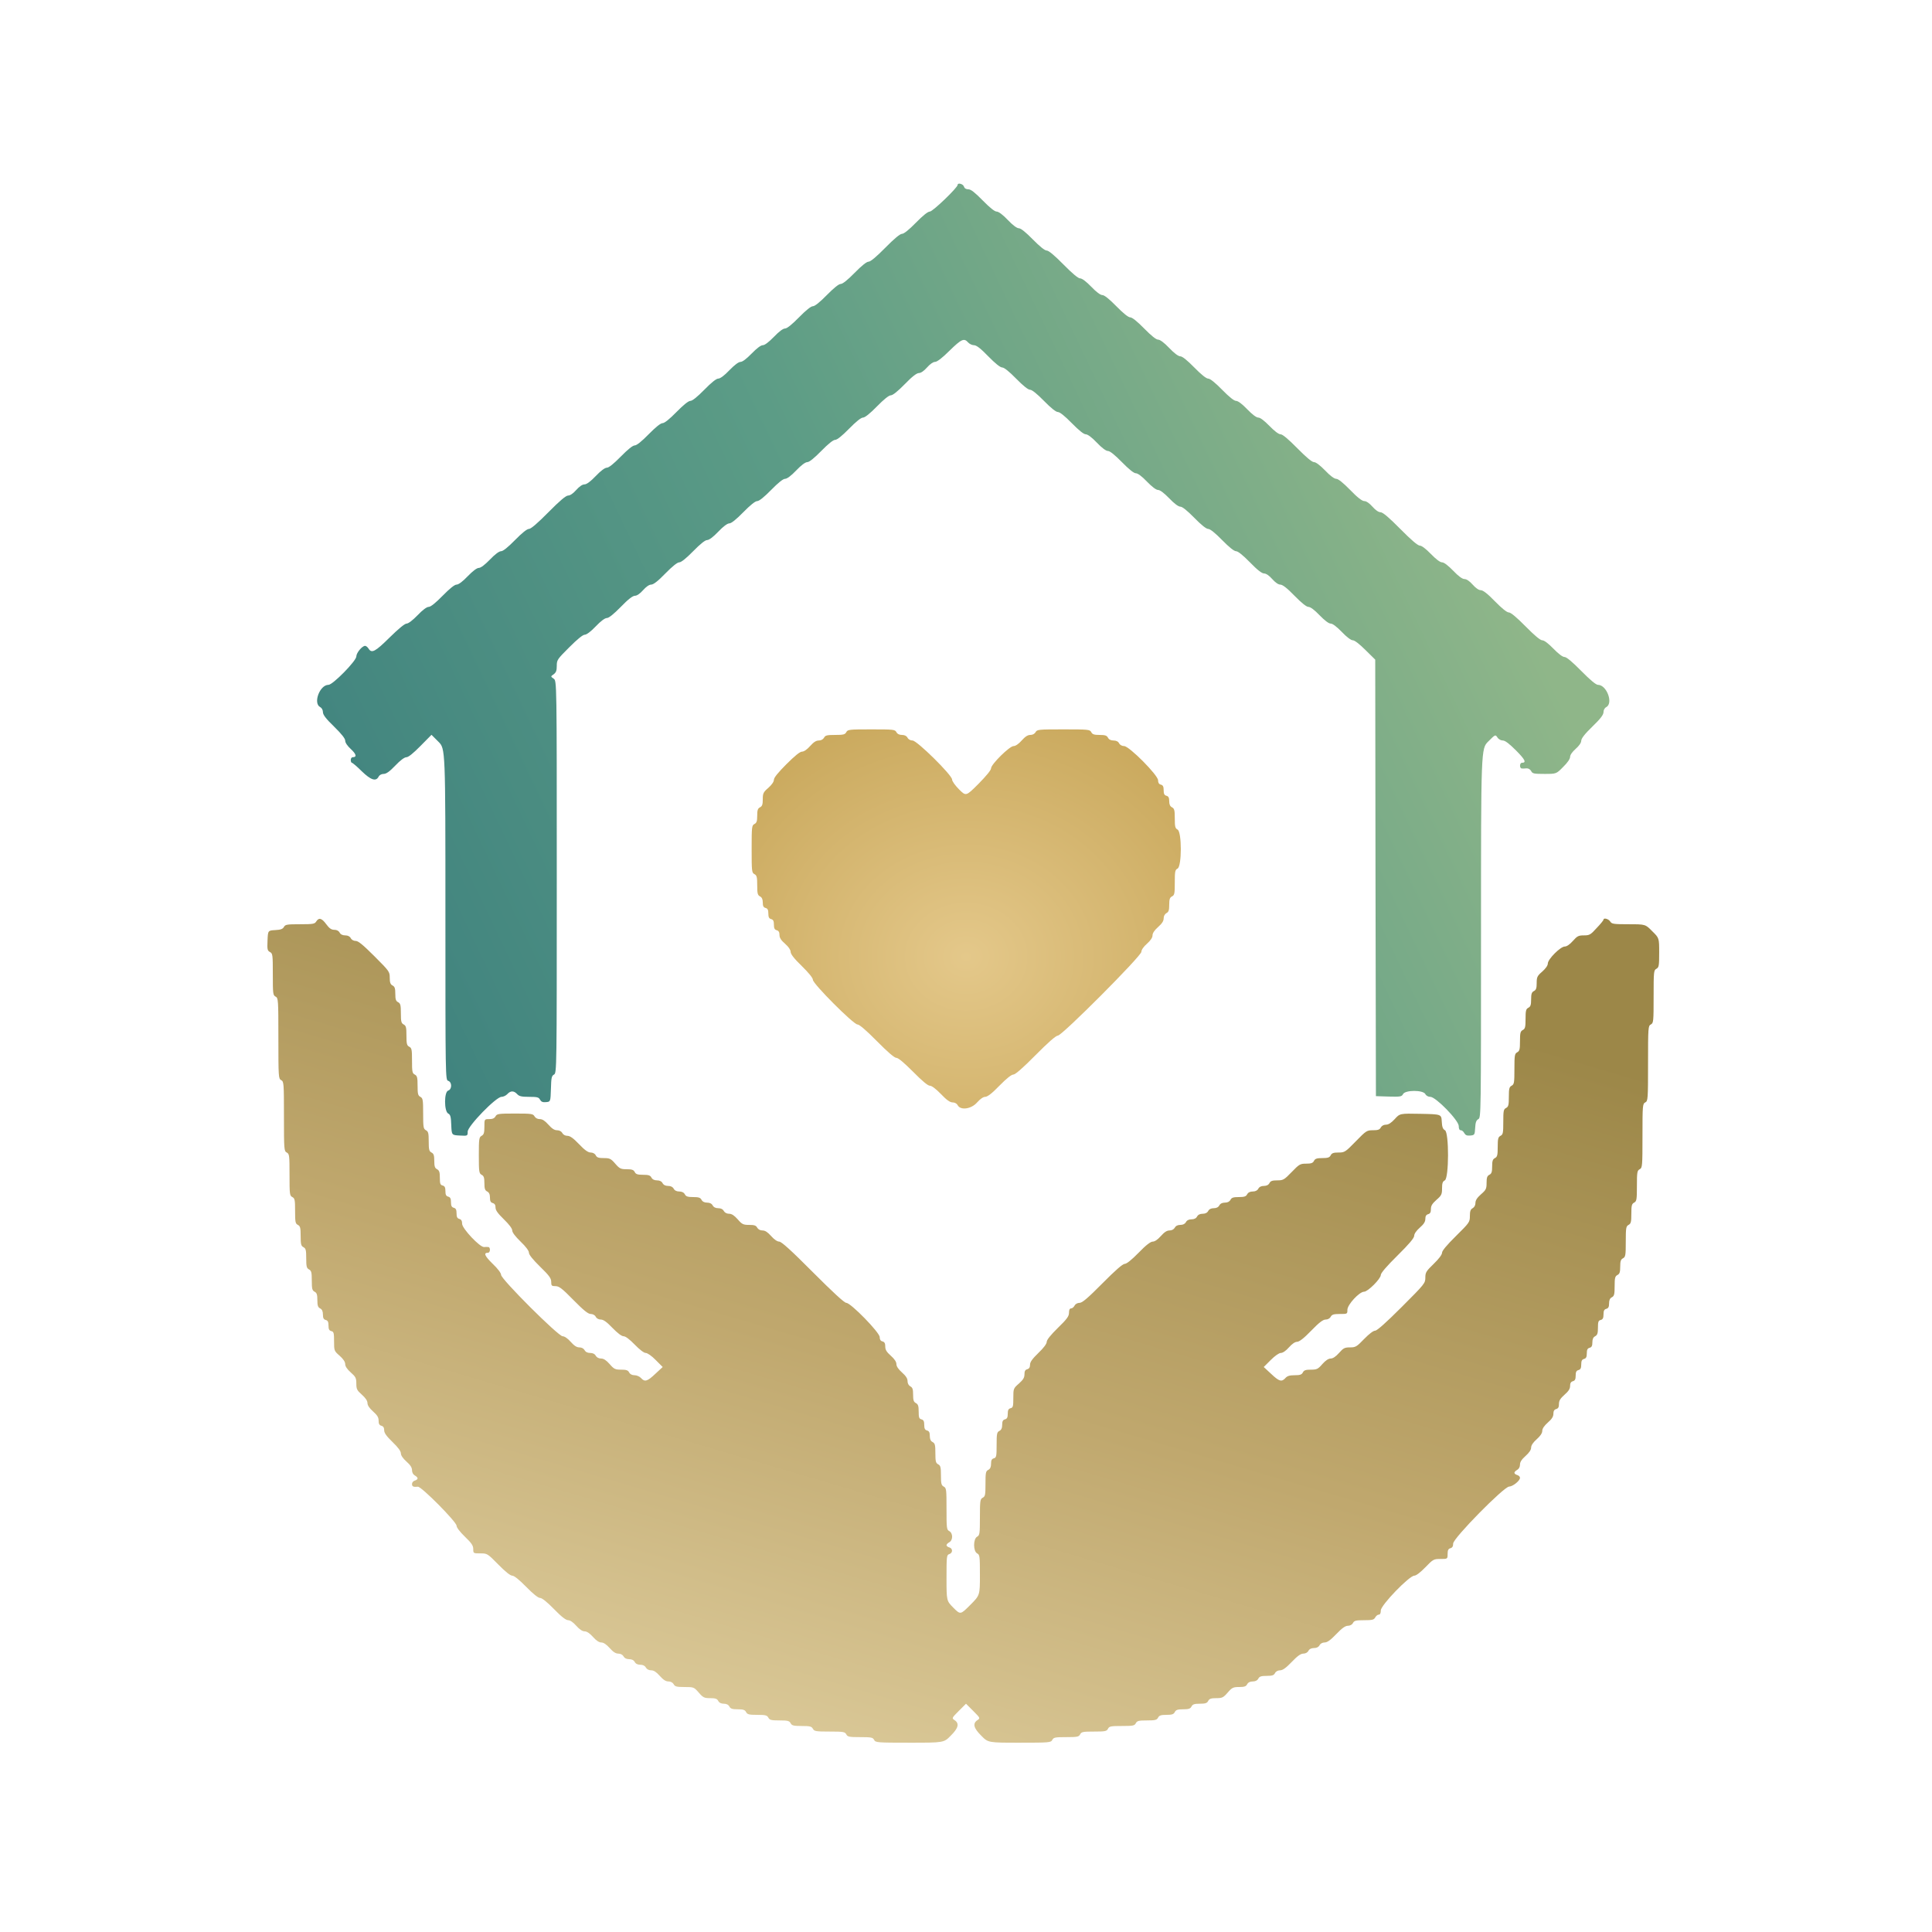
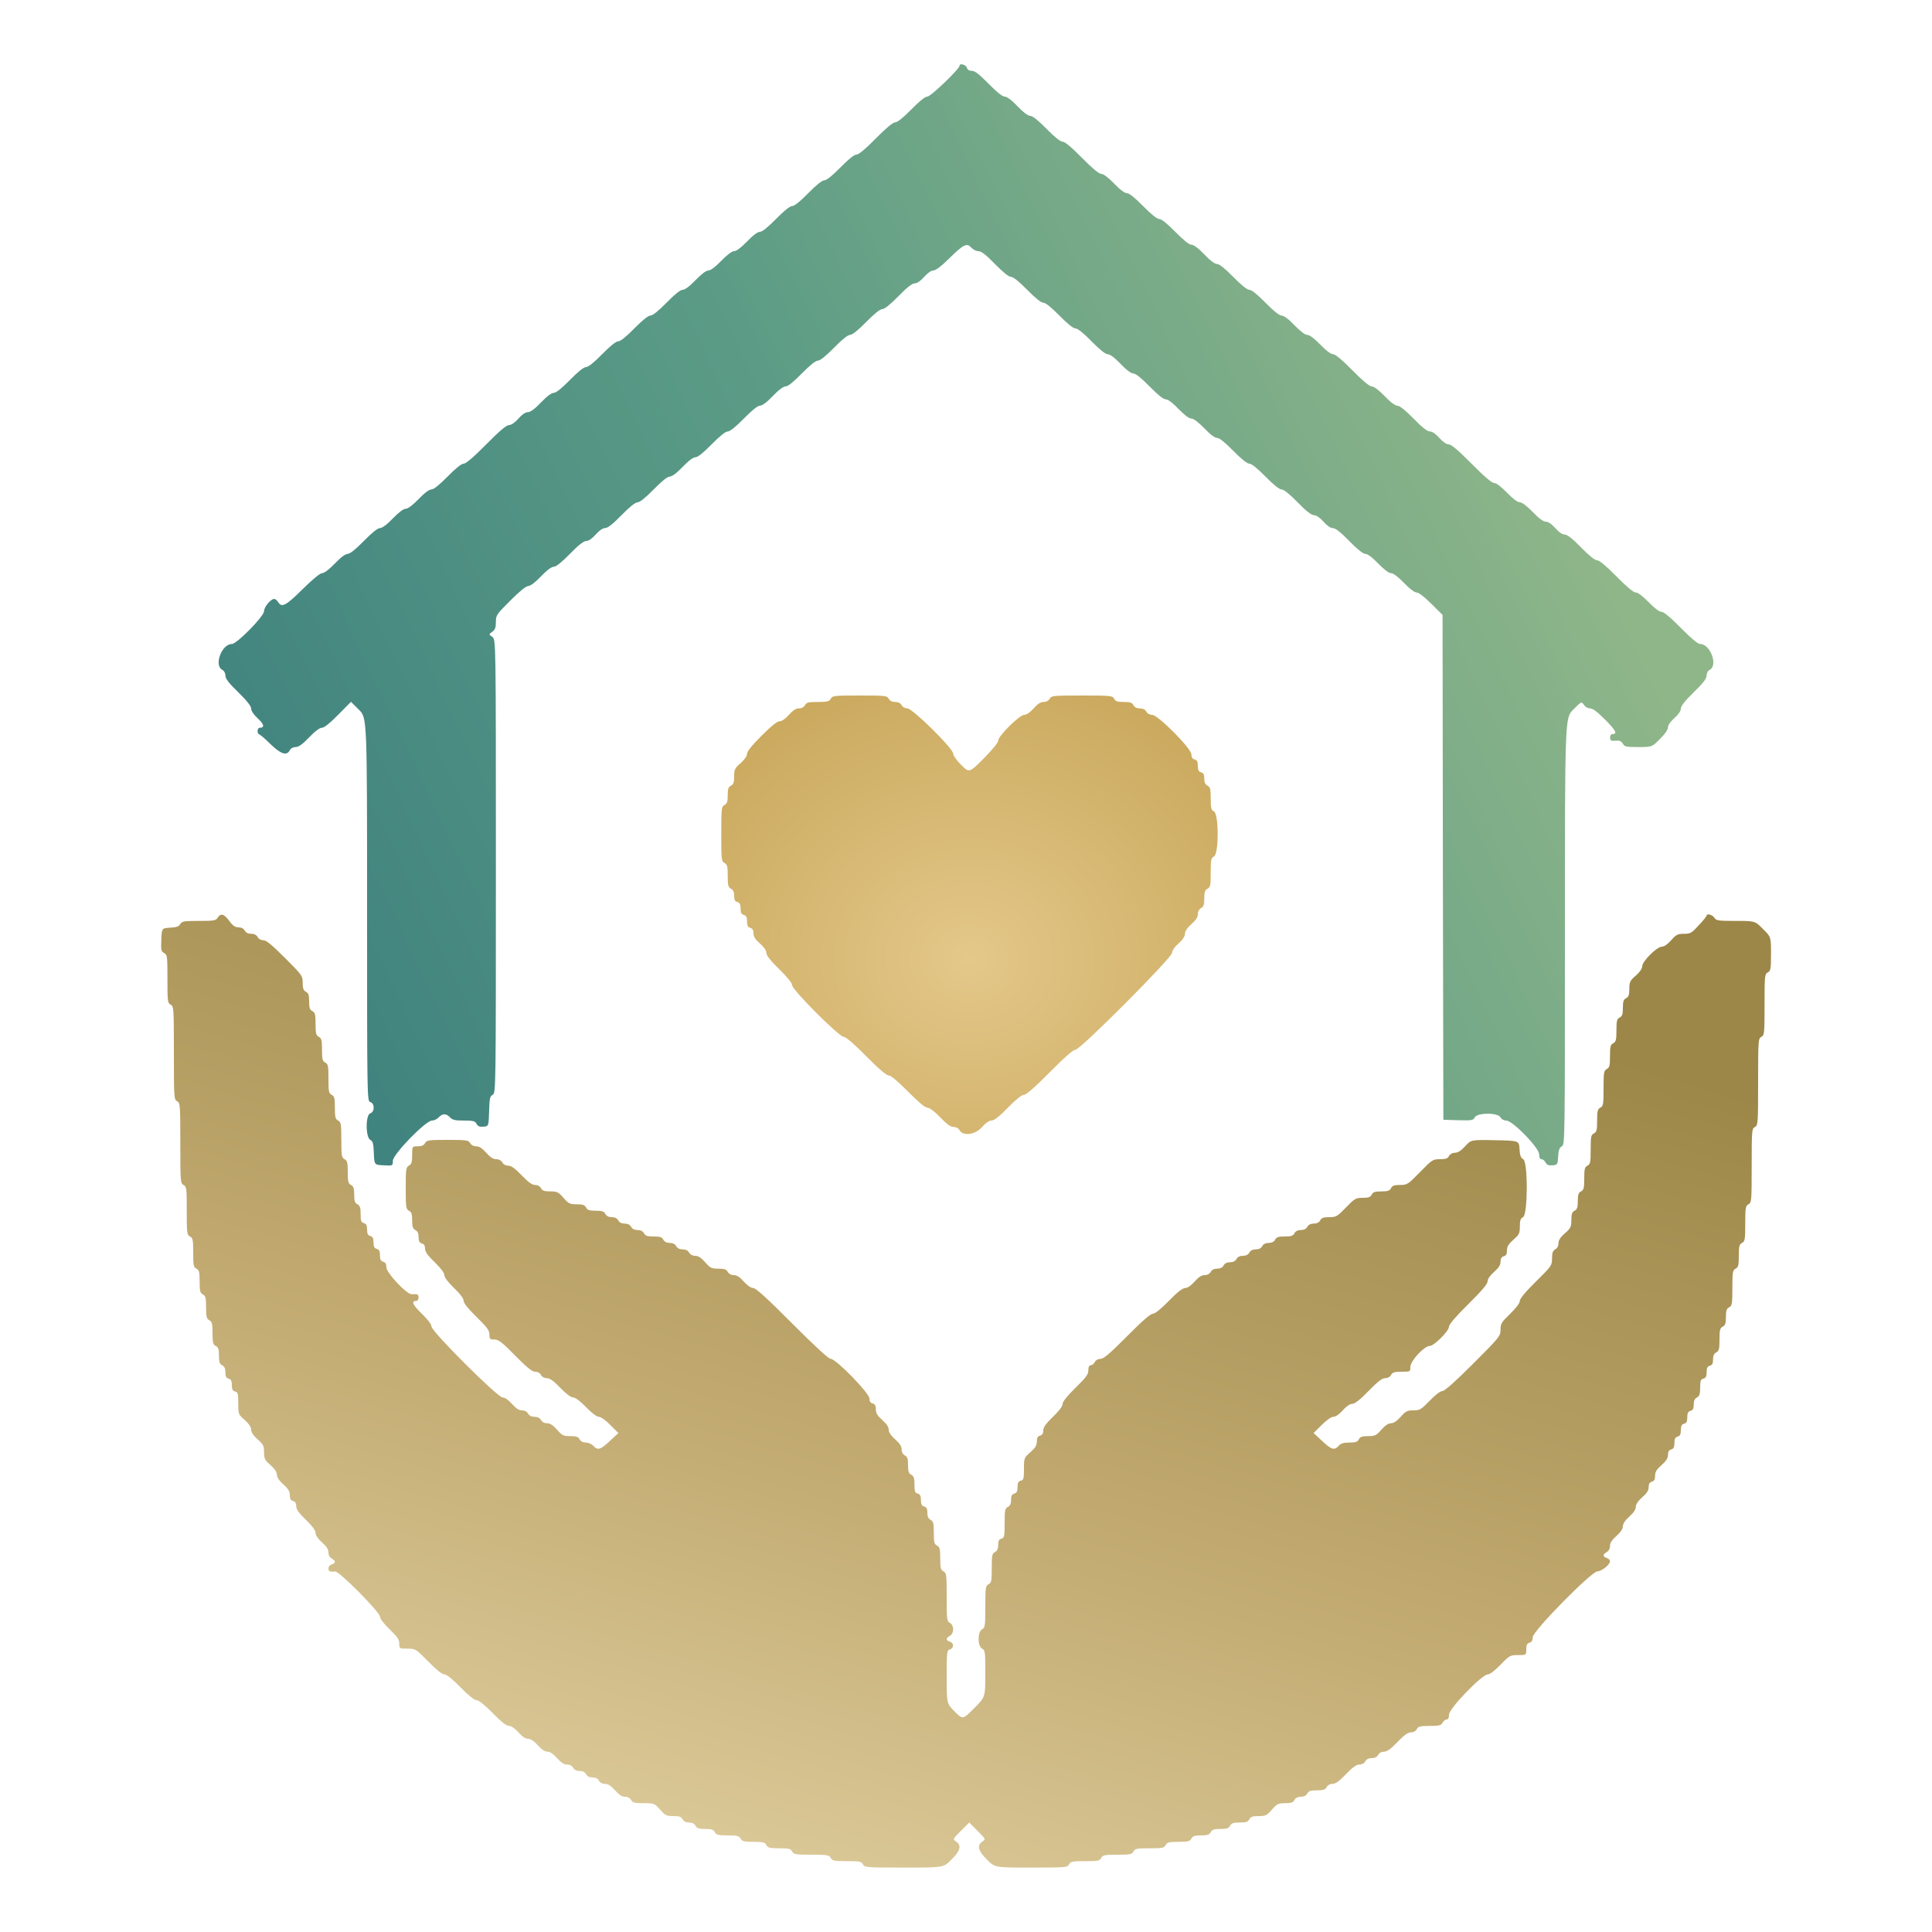
- <svg xmlns="http://www.w3.org/2000/svg" width="347" height="347" viewBox="0 0 1388 1388" preserveAspectRatio="xMidYMid meet">
+ <svg xmlns="http://www.w3.org/2000/svg" width="347" height="347" viewBox="92 92 1200 1200" preserveAspectRatio="xMidYMid meet">
  <defs>
    <linearGradient id="houseGrad" x1="0" y1="0" x2="1" y2="0.35">
      <stop offset="0" stop-color="#3A7E7D" />
      <stop offset="0.55" stop-color="#5C9C86" />
      <stop offset="1" stop-color="#8FB689" />
    </linearGradient>
    <linearGradient id="handGrad" x1="0.1" y1="0" x2="0.6" y2="1">
      <stop offset="0" stop-color="#E2D2A4" />
      <stop offset="0.5" stop-color="#C0A86E" />
      <stop offset="1" stop-color="#9C8748" />
    </linearGradient>
    <radialGradient id="heartGrad" cx="0.5" cy="0.4" r="0.7">
      <stop offset="0" stop-color="#E4C88A" />
      <stop offset="1" stop-color="#C9A85C" />
    </radialGradient>
  </defs>
  <g transform="translate(0,1388) scale(0.1,-0.1)" fill-rule="evenodd">
    <path d="M6880 12552 c0 -20 -179 -192 -200 -192 -14 0 -49 -28 -100 -80 -50 -51 -86 -80 -100 -80 -14 0 -56 -35 -120 -100 -64 -65 -106 -100 -120 -100 -14 0 -50 -29 -100 -80 -50 -51 -86 -80 -100 -80 -14 0 -50 -29 -100 -80 -50 -51 -86 -80 -100 -80 -14 0 -50 -29 -100 -80 -51 -52 -86 -80 -100 -80 -14 0 -44 -22 -80 -60 -37 -38 -66 -60 -80 -60 -14 0 -43 -22 -80 -60 -37 -38 -66 -60 -80 -60 -14 0 -43 -22 -80 -60 -36 -38 -66 -60 -80 -60 -14 0 -49 -28 -100 -80 -50 -51 -86 -80 -100 -80 -14 0 -50 -29 -100 -80 -50 -51 -86 -80 -100 -80 -14 0 -50 -29 -100 -80 -50 -51 -86 -80 -100 -80 -14 0 -50 -29 -100 -80 -51 -52 -86 -80 -100 -80 -14 0 -44 -22 -80 -60 -38 -40 -66 -60 -81 -60 -15 0 -37 -15 -59 -40 -22 -25 -44 -40 -58 -40 -16 0 -59 -36 -142 -120 -78 -79 -126 -120 -140 -120 -14 0 -50 -29 -100 -80 -51 -52 -86 -80 -100 -80 -14 0 -44 -22 -80 -60 -37 -38 -66 -60 -80 -60 -14 0 -43 -22 -80 -60 -36 -38 -66 -60 -80 -60 -14 0 -49 -28 -100 -80 -51 -52 -86 -80 -100 -80 -14 0 -44 -22 -80 -60 -35 -36 -66 -60 -79 -60 -13 0 -58 -37 -122 -100 -103 -102 -129 -116 -151 -80 -7 11 -18 20 -25 20 -21 0 -63 -50 -63 -76 0 -32 -169 -204 -200 -204 -63 0 -112 -132 -60 -160 12 -6 20 -21 20 -36 0 -19 21 -47 80 -104 54 -53 80 -86 80 -101 0 -15 16 -38 41 -61 39 -36 44 -58 13 -58 -8 0 -14 -9 -14 -20 0 -11 4 -20 8 -20 5 0 37 -27 70 -60 67 -65 103 -76 122 -40 6 12 21 20 36 20 19 0 43 17 84 60 36 38 66 60 80 60 14 0 49 28 101 81 l79 80 50 -50 c50 -50 50 -50 50 -1240 0 -1181 0 -1190 20 -1196 28 -9 28 -61 0 -70 -30 -9 -30 -149 0 -165 16 -8 20 -23 22 -83 3 -72 3 -72 61 -75 57 -3 57 -3 57 28 0 40 204 250 243 250 13 0 32 9 42 20 23 25 47 25 70 0 15 -16 31 -20 86 -20 59 0 70 -3 79 -21 9 -15 19 -19 43 -17 32 3 32 3 35 95 2 80 5 94 22 103 20 11 20 30 20 1419 0 1409 0 1409 -22 1425 -23 16 -23 16 0 32 17 13 22 26 22 60 0 43 4 48 90 134 57 57 97 90 111 90 13 0 44 23 79 60 36 38 66 60 80 60 14 0 49 28 100 80 53 55 86 80 102 80 14 0 36 15 58 40 22 25 44 40 58 40 16 0 49 25 102 80 50 51 86 80 100 80 14 0 50 29 100 80 51 52 86 80 100 80 14 0 44 22 80 60 36 38 66 60 80 60 14 0 49 28 100 80 50 51 86 80 100 80 14 0 50 29 100 80 51 52 86 80 100 80 14 0 44 22 80 60 36 38 66 60 80 60 14 0 49 28 100 80 50 51 86 80 100 80 14 0 50 29 100 80 50 51 86 80 100 80 14 0 50 29 100 80 50 51 86 80 100 80 14 0 50 29 100 80 53 55 86 80 102 80 14 0 36 15 58 40 21 24 44 40 57 40 15 0 52 28 104 80 86 84 105 93 134 60 10 -11 29 -20 42 -20 18 0 48 -23 103 -80 50 -51 86 -80 100 -80 14 0 50 -29 100 -80 50 -51 86 -80 100 -80 14 0 50 -29 100 -80 50 -51 86 -80 100 -80 14 0 50 -29 100 -80 51 -52 86 -80 100 -80 14 0 44 -22 80 -60 36 -38 66 -60 80 -60 14 0 49 -28 100 -80 51 -52 86 -80 100 -80 14 0 44 -22 80 -60 37 -38 66 -60 80 -60 14 0 43 -22 80 -60 36 -38 66 -60 80 -60 14 0 49 -28 100 -80 50 -51 86 -80 100 -80 14 0 50 -29 100 -80 50 -51 86 -80 100 -80 14 0 50 -29 100 -80 53 -55 86 -80 102 -80 14 0 36 -15 58 -40 22 -25 44 -40 58 -40 16 0 49 -25 102 -80 51 -52 86 -80 100 -80 14 0 44 -22 80 -60 37 -38 66 -60 80 -60 14 0 43 -22 80 -60 35 -37 66 -60 79 -60 13 0 48 -27 91 -70 l70 -69 2 -1568 3 -1568 92 -3 c84 -2 93 -1 103 18 16 30 144 30 160 0 6 -12 21 -20 36 -20 39 0 204 -169 204 -210 0 -20 5 -30 15 -30 8 0 19 -9 25 -21 9 -15 19 -19 43 -17 31 3 32 5 35 55 2 40 8 55 23 63 19 11 19 33 19 1336 0 1325 0 1325 52 1377 51 51 51 51 66 29 8 -13 25 -22 39 -22 16 0 45 -22 94 -71 66 -66 77 -89 43 -89 -17 0 -19 -40 -1 -41 6 -1 22 0 34 1 13 1 26 -7 33 -19 9 -19 20 -21 96 -21 85 0 85 0 134 50 31 30 50 58 50 72 0 14 15 36 40 58 25 22 40 44 40 58 0 16 25 49 80 102 59 57 80 85 80 104 0 15 8 30 20 36 52 28 3 160 -60 160 -14 0 -56 35 -120 100 -65 66 -106 100 -120 100 -14 0 -44 23 -80 60 -36 37 -66 60 -80 60 -14 0 -55 34 -120 100 -64 65 -106 100 -120 100 -14 0 -50 29 -100 80 -53 55 -86 80 -102 80 -14 0 -36 15 -58 40 -22 25 -44 40 -59 40 -15 0 -43 20 -81 60 -37 38 -66 60 -80 60 -14 0 -43 22 -80 60 -36 37 -66 60 -79 60 -15 0 -62 40 -141 120 -83 84 -126 120 -142 120 -14 0 -36 15 -58 40 -22 25 -44 40 -58 40 -16 0 -49 25 -102 80 -51 52 -86 80 -100 80 -14 0 -44 22 -80 60 -36 37 -66 60 -80 60 -14 0 -55 34 -120 100 -65 66 -106 100 -120 100 -14 0 -44 23 -80 60 -37 38 -66 60 -80 60 -14 0 -43 22 -80 60 -36 38 -66 60 -80 60 -14 0 -49 28 -100 80 -50 51 -86 80 -100 80 -14 0 -50 29 -100 80 -51 52 -86 80 -100 80 -14 0 -44 22 -80 60 -36 38 -66 60 -80 60 -14 0 -49 28 -100 80 -50 51 -86 80 -100 80 -14 0 -50 29 -100 80 -51 52 -86 80 -100 80 -14 0 -44 22 -80 60 -36 37 -66 60 -80 60 -14 0 -55 34 -120 100 -64 65 -106 100 -120 100 -14 0 -50 29 -100 80 -51 52 -86 80 -100 80 -14 0 -44 22 -80 60 -36 38 -66 60 -80 60 -14 0 -49 28 -100 80 -57 58 -85 80 -103 80 -17 0 -28 7 -32 20 -6 19 -45 29 -45 12z" fill="url(#houseGrad)" />
  </g>
  <g transform="translate(0,1388) scale(0.1,-0.1)" fill-rule="evenodd">
    <path d="M2272 7260 c-11 -18 -23 -20 -117 -20 -93 0 -105 -2 -115 -19 -8 -15 -23 -21 -63 -23 -52 -3 -52 -3 -55 -75 -3 -64 -1 -73 18 -83 19 -10 20 -20 20 -160 0 -139 1 -150 20 -160 19 -10 20 -21 20 -300 0 -279 1 -290 20 -300 19 -10 20 -21 20 -260 0 -239 1 -250 20 -260 19 -10 20 -21 20 -160 0 -139 1 -150 20 -160 18 -9 20 -21 20 -100 0 -79 2 -91 20 -100 17 -9 20 -21 20 -80 0 -59 3 -71 20 -80 17 -9 20 -21 20 -80 0 -59 3 -71 20 -80 17 -9 20 -21 20 -80 0 -59 3 -71 20 -80 16 -8 20 -21 20 -60 0 -39 4 -52 20 -60 14 -7 20 -21 20 -44 0 -25 5 -35 20 -39 15 -4 20 -14 20 -40 0 -26 5 -36 20 -40 18 -4 20 -14 20 -74 0 -67 1 -69 40 -103 26 -23 40 -44 40 -60 0 -16 14 -37 40 -60 35 -31 40 -40 40 -80 0 -40 5 -49 40 -80 26 -23 40 -44 40 -60 0 -16 14 -37 40 -60 30 -27 40 -42 40 -66 0 -23 5 -33 20 -37 14 -4 20 -14 20 -32 0 -20 16 -42 60 -85 40 -38 60 -66 60 -81 0 -15 15 -37 40 -59 28 -25 40 -43 40 -62 0 -17 8 -31 20 -38 11 -6 20 -15 20 -21 0 -6 -9 -13 -20 -16 -11 -3 -20 -14 -20 -24 0 -19 9 -23 42 -20 25 3 278 -253 278 -280 0 -13 24 -44 60 -79 48 -46 60 -64 60 -89 0 -31 1 -31 51 -31 50 0 51 -1 129 -80 50 -51 86 -80 100 -80 14 0 50 -29 100 -80 50 -51 86 -80 100 -80 14 0 50 -29 100 -80 53 -55 86 -80 102 -80 14 0 36 -15 58 -40 23 -26 44 -40 60 -40 16 0 37 -14 60 -40 23 -26 44 -40 60 -40 16 0 37 -14 60 -40 25 -28 43 -40 62 -40 17 0 31 -8 38 -20 7 -13 21 -20 40 -20 19 0 33 -7 40 -20 7 -13 21 -20 40 -20 19 0 33 -7 40 -20 7 -12 21 -20 38 -20 19 0 37 -12 62 -40 25 -28 43 -40 62 -40 17 0 31 -8 38 -20 9 -17 21 -20 78 -20 66 0 68 -1 102 -40 31 -36 40 -40 82 -40 37 0 50 -4 58 -20 7 -13 21 -20 40 -20 19 0 33 -7 40 -20 8 -16 21 -20 60 -20 39 0 52 -4 60 -20 9 -17 21 -20 80 -20 59 0 71 -3 80 -20 9 -17 21 -20 80 -20 59 0 71 -3 80 -20 9 -17 21 -20 80 -20 59 0 71 -3 80 -20 10 -18 21 -20 120 -20 99 0 110 -2 120 -20 9 -18 21 -20 100 -20 79 0 91 -2 100 -20 10 -19 21 -20 256 -20 245 0 245 0 294 50 55 54 64 88 28 112 -21 14 -21 15 30 66 l52 52 52 -52 c51 -51 51 -52 30 -66 -36 -24 -27 -58 28 -112 49 -50 49 -50 274 -50 215 0 226 1 236 20 9 18 21 20 100 20 79 0 91 2 100 20 9 18 21 20 100 20 79 0 91 2 100 20 9 18 21 20 100 20 79 0 91 2 100 20 9 17 21 20 80 20 59 0 71 3 80 20 8 16 21 20 60 20 39 0 52 4 60 20 8 16 21 20 60 20 39 0 52 4 60 20 8 16 21 20 60 20 39 0 52 4 60 20 8 16 21 20 58 20 42 0 51 4 82 40 31 36 40 40 82 40 37 0 50 4 58 20 7 13 21 20 40 20 19 0 33 7 40 20 8 16 21 20 60 20 39 0 52 4 60 20 6 12 21 20 36 20 19 0 43 17 84 60 41 43 65 60 84 60 15 0 30 8 36 20 7 13 21 20 40 20 19 0 33 7 40 20 6 12 21 20 36 20 19 0 43 17 84 60 41 43 65 60 84 60 15 0 30 8 36 20 9 17 21 20 80 20 59 0 71 3 80 20 6 11 17 20 25 20 10 0 15 10 15 30 0 38 205 250 241 250 13 0 44 24 79 60 56 58 60 60 109 60 51 0 51 0 51 36 0 27 5 37 20 41 14 4 20 14 20 34 0 38 365 409 402 409 27 1 78 42 78 63 0 8 -9 17 -20 20 -11 3 -20 10 -20 16 0 6 9 15 20 21 12 7 20 21 20 38 0 19 12 37 40 62 26 23 40 44 40 60 0 16 14 37 40 60 26 23 40 44 40 60 0 16 14 37 40 60 29 25 40 43 40 63 0 20 6 30 20 34 15 4 20 14 20 37 0 24 10 39 40 66 29 25 40 43 40 63 0 20 6 30 20 34 15 4 20 14 20 40 0 26 5 36 20 40 15 4 20 14 20 40 0 26 5 36 20 40 15 4 20 14 20 40 0 26 5 36 20 40 15 4 20 14 20 39 0 23 6 37 20 44 16 9 20 21 20 61 0 42 3 52 20 56 15 4 20 14 20 40 0 26 5 36 20 40 15 4 20 14 20 39 0 23 6 37 20 44 17 9 20 21 20 80 0 59 3 71 20 80 16 8 20 21 20 60 0 39 4 52 20 60 18 10 20 21 20 120 0 99 2 110 20 120 17 9 20 21 20 80 0 59 3 71 20 80 18 10 20 21 20 120 0 99 2 110 20 120 19 10 20 21 20 240 0 219 1 230 20 240 19 10 20 21 20 280 0 259 1 270 20 280 19 10 20 21 20 200 0 179 1 190 20 200 18 10 20 21 20 116 0 105 0 105 -50 154 -49 50 -49 50 -169 50 -110 0 -122 2 -133 20 -12 19 -48 28 -48 13 0 -5 -22 -32 -49 -60 -44 -49 -52 -53 -92 -53 -39 0 -48 -5 -79 -40 -22 -25 -44 -40 -58 -40 -31 0 -122 -91 -122 -122 0 -14 -15 -36 -40 -58 -36 -31 -40 -40 -40 -82 0 -37 -4 -50 -20 -58 -16 -8 -20 -21 -20 -60 0 -39 -4 -52 -20 -60 -17 -9 -20 -21 -20 -80 0 -59 -3 -71 -20 -80 -17 -9 -20 -21 -20 -80 0 -59 -3 -71 -20 -80 -18 -10 -20 -21 -20 -120 0 -99 -2 -110 -20 -120 -17 -9 -20 -21 -20 -80 0 -59 -3 -71 -20 -80 -18 -9 -20 -21 -20 -100 0 -79 -2 -91 -20 -100 -17 -9 -20 -21 -20 -80 0 -59 -3 -71 -20 -80 -16 -8 -20 -21 -20 -60 0 -39 -4 -52 -20 -60 -16 -8 -20 -21 -20 -58 0 -42 -4 -51 -40 -82 -28 -25 -40 -43 -40 -62 0 -17 -8 -31 -20 -38 -15 -8 -20 -21 -20 -56 0 -44 -3 -48 -100 -144 -66 -65 -100 -106 -100 -120 0 -14 -23 -44 -60 -80 -54 -52 -60 -62 -60 -99 0 -40 -5 -46 -170 -211 -113 -113 -177 -170 -191 -170 -13 0 -44 -24 -79 -60 -53 -55 -61 -60 -101 -60 -39 0 -48 -5 -79 -40 -23 -26 -44 -40 -60 -40 -16 0 -37 -14 -60 -40 -31 -36 -40 -40 -82 -40 -37 0 -50 -4 -58 -20 -8 -16 -21 -20 -59 -20 -35 0 -53 -5 -66 -20 -27 -30 -45 -25 -103 30 l-53 49 50 50 c31 31 60 51 73 51 14 0 37 16 58 40 22 25 44 40 58 40 16 0 49 25 102 80 57 59 85 80 104 80 15 0 30 8 36 20 9 16 21 20 65 20 55 0 55 0 55 30 0 37 86 130 120 130 27 0 120 93 120 120 0 14 42 63 120 140 84 83 120 126 120 142 0 14 15 36 40 58 29 25 40 43 40 63 0 20 6 30 20 34 15 4 20 14 20 37 0 24 10 39 40 66 36 31 40 40 40 82 0 37 4 50 20 58 30 16 31 343 1 360 -15 8 -21 23 -23 63 -3 52 -3 52 -152 55 -149 3 -149 3 -186 -38 -25 -27 -45 -40 -63 -40 -16 0 -30 -8 -37 -20 -8 -16 -21 -20 -56 -20 -44 0 -49 -3 -124 -80 -75 -77 -80 -80 -124 -80 -35 0 -48 -4 -56 -20 -8 -16 -21 -20 -60 -20 -39 0 -52 -4 -60 -20 -8 -16 -21 -20 -56 -20 -43 0 -50 -4 -104 -60 -54 -56 -61 -60 -104 -60 -35 0 -48 -4 -56 -20 -7 -13 -21 -20 -40 -20 -19 0 -33 -7 -40 -20 -7 -13 -21 -20 -40 -20 -19 0 -33 -7 -40 -20 -8 -16 -21 -20 -60 -20 -39 0 -52 -4 -60 -20 -7 -13 -21 -20 -40 -20 -19 0 -33 -7 -40 -20 -7 -13 -21 -20 -40 -20 -19 0 -33 -7 -40 -20 -7 -13 -21 -20 -40 -20 -19 0 -33 -7 -40 -20 -7 -13 -21 -20 -40 -20 -19 0 -33 -7 -40 -20 -7 -13 -21 -20 -40 -20 -19 0 -33 -7 -40 -20 -7 -12 -21 -20 -38 -20 -19 0 -37 -12 -62 -40 -22 -25 -44 -40 -58 -40 -16 0 -49 -25 -102 -80 -50 -51 -86 -80 -100 -80 -14 0 -68 -47 -160 -140 -105 -106 -145 -140 -164 -140 -15 0 -30 -8 -36 -20 -6 -11 -17 -20 -25 -20 -10 0 -15 -10 -15 -31 0 -25 -14 -45 -80 -109 -52 -51 -80 -86 -80 -100 0 -14 -22 -44 -60 -80 -44 -43 -60 -65 -60 -85 0 -18 -6 -28 -20 -32 -15 -4 -20 -14 -20 -37 0 -24 -10 -39 -40 -66 -39 -34 -40 -36 -40 -103 0 -60 -2 -70 -20 -74 -15 -4 -20 -14 -20 -40 0 -26 -5 -36 -20 -40 -15 -4 -20 -14 -20 -39 0 -23 -6 -37 -20 -44 -18 -9 -20 -21 -20 -101 0 -82 -2 -91 -20 -96 -15 -4 -20 -14 -20 -39 0 -23 -6 -37 -20 -44 -18 -9 -20 -21 -20 -100 0 -79 -2 -91 -20 -100 -18 -10 -20 -21 -20 -140 0 -119 -2 -130 -20 -140 -29 -16 -29 -104 0 -120 19 -10 20 -21 20 -156 0 -145 0 -145 -70 -215 -70 -70 -70 -70 -120 -20 -50 50 -50 50 -50 215 0 156 1 165 20 171 26 8 26 41 0 48 -11 3 -20 10 -20 16 0 6 9 15 20 21 27 15 27 65 0 80 -19 10 -20 21 -20 160 0 139 -1 150 -20 160 -17 9 -20 21 -20 80 0 59 -3 71 -20 80 -17 9 -20 21 -20 80 0 59 -3 71 -20 80 -14 7 -20 21 -20 44 0 25 -5 35 -20 39 -15 4 -20 14 -20 40 0 26 -5 36 -20 40 -17 4 -20 14 -20 56 0 40 -4 52 -20 61 -16 8 -20 21 -20 60 0 39 -4 52 -20 60 -12 7 -20 21 -20 38 0 19 -12 37 -40 62 -26 23 -40 44 -40 60 0 16 -14 37 -40 60 -30 27 -40 42 -40 66 0 23 -5 33 -20 37 -14 3 -20 14 -20 31 0 33 -208 246 -240 246 -14 0 -96 76 -240 220 -157 158 -226 220 -242 220 -14 0 -37 16 -58 40 -25 28 -43 40 -62 40 -17 0 -31 8 -38 20 -8 16 -21 20 -58 20 -42 0 -51 4 -82 40 -25 28 -43 40 -62 40 -17 0 -31 8 -38 20 -7 13 -21 20 -40 20 -19 0 -33 7 -40 20 -7 13 -21 20 -40 20 -19 0 -33 7 -40 20 -8 16 -21 20 -60 20 -39 0 -52 4 -60 20 -7 13 -21 20 -40 20 -19 0 -33 7 -40 20 -7 13 -21 20 -40 20 -19 0 -33 7 -40 20 -7 13 -21 20 -40 20 -19 0 -33 7 -40 20 -8 16 -21 20 -60 20 -39 0 -52 4 -60 20 -8 16 -21 20 -58 20 -42 0 -51 4 -82 40 -31 36 -40 40 -82 40 -37 0 -50 4 -58 20 -6 12 -21 20 -36 20 -19 0 -43 17 -84 60 -41 43 -65 60 -84 60 -15 0 -30 8 -36 20 -7 12 -21 20 -38 20 -19 0 -37 12 -62 40 -25 28 -43 40 -62 40 -17 0 -31 8 -38 20 -10 18 -21 20 -140 20 -119 0 -130 -2 -140 -20 -8 -14 -21 -20 -45 -20 -35 0 -35 0 -35 -55 0 -44 -4 -56 -20 -65 -18 -10 -20 -21 -20 -140 0 -119 2 -130 20 -140 16 -8 20 -21 20 -60 0 -39 4 -52 20 -60 14 -7 20 -21 20 -44 0 -25 5 -35 20 -39 14 -4 20 -14 20 -32 0 -20 16 -42 60 -85 38 -37 60 -66 60 -80 0 -14 22 -43 60 -80 38 -36 60 -66 60 -80 0 -14 28 -49 80 -100 66 -64 80 -84 80 -109 0 -28 3 -31 31 -31 25 0 47 -16 129 -100 73 -74 105 -100 124 -100 15 0 30 -8 36 -20 6 -12 21 -20 36 -20 19 0 43 -17 84 -60 37 -38 66 -60 80 -60 14 0 43 -22 80 -60 35 -36 66 -60 79 -60 12 0 43 -21 72 -51 l50 -50 -53 -49 c-58 -55 -76 -60 -103 -30 -10 11 -31 20 -46 20 -18 0 -32 7 -39 20 -8 16 -21 20 -58 20 -42 0 -51 4 -82 40 -25 28 -43 40 -62 40 -17 0 -31 8 -38 20 -7 13 -21 20 -40 20 -19 0 -33 7 -40 20 -7 12 -21 20 -38 20 -19 0 -37 12 -62 40 -21 24 -44 40 -58 40 -31 0 -442 410 -442 441 0 13 -24 45 -61 80 -57 56 -67 79 -33 79 17 0 19 40 2 41 -7 1 -21 1 -30 0 -30 -3 -158 133 -158 167 0 21 -6 31 -20 35 -15 4 -20 14 -20 40 0 26 -5 36 -20 40 -15 4 -20 14 -20 40 0 26 -5 36 -20 40 -15 4 -20 14 -20 40 0 26 -5 36 -20 40 -17 4 -20 14 -20 56 0 40 -4 52 -20 61 -16 8 -20 21 -20 60 0 39 -4 52 -20 60 -17 9 -20 21 -20 80 0 59 -3 71 -20 80 -18 10 -20 21 -20 120 0 99 -2 110 -20 120 -17 9 -20 21 -20 80 0 59 -3 71 -20 80 -18 9 -20 21 -20 100 0 79 -2 91 -20 100 -17 9 -20 21 -20 80 0 59 -3 71 -20 80 -17 9 -20 21 -20 80 0 59 -3 71 -20 80 -16 8 -20 21 -20 60 0 39 -4 52 -20 60 -15 8 -20 21 -20 56 0 43 -3 47 -110 154 -81 81 -116 110 -134 110 -15 0 -30 8 -36 20 -7 13 -21 20 -40 20 -19 0 -33 7 -40 20 -7 13 -21 20 -38 20 -21 0 -36 10 -58 40 -32 44 -53 50 -72 20z" fill="url(#handGrad)" />
  </g>
  <g transform="translate(0,1388) scale(0.1,-0.1)" fill-rule="evenodd">
    <path d="M6080 8620 c-9 -17 -21 -20 -80 -20 -59 0 -71 -3 -80 -20 -7 -12 -21 -20 -38 -20 -19 0 -37 -12 -62 -40 -21 -24 -44 -40 -58 -40 -15 0 -52 -30 -112 -90 -60 -60 -90 -97 -90 -112 0 -14 -16 -37 -40 -58 -36 -31 -40 -40 -40 -82 0 -37 -4 -50 -20 -58 -16 -8 -20 -21 -20 -60 0 -39 -4 -52 -20 -60 -19 -10 -20 -21 -20 -180 0 -159 1 -170 20 -180 17 -9 20 -21 20 -80 0 -59 3 -71 20 -80 14 -7 20 -21 20 -44 0 -25 5 -35 20 -39 15 -4 20 -14 20 -40 0 -26 5 -36 20 -40 15 -4 20 -14 20 -40 0 -26 5 -36 20 -40 14 -4 20 -14 20 -34 0 -20 11 -38 40 -63 25 -22 40 -44 40 -58 0 -16 25 -49 80 -102 50 -49 80 -86 80 -99 0 -29 292 -321 320 -321 14 0 64 -43 140 -120 78 -79 126 -120 140 -120 14 0 56 -36 120 -100 65 -66 106 -100 120 -100 14 0 44 -23 80 -60 41 -43 65 -60 84 -60 15 0 30 -8 36 -20 21 -39 98 -28 140 20 22 25 44 40 58 40 16 0 49 25 102 80 50 51 86 80 100 80 14 0 68 47 160 140 89 90 146 140 160 140 30 0 600 572 600 602 0 14 16 37 40 58 26 23 40 44 40 60 0 16 14 37 40 60 28 25 40 43 40 62 0 17 8 31 20 38 16 8 20 21 20 60 0 39 4 52 20 60 18 9 20 21 20 100 0 79 2 91 20 100 31 16 31 264 0 280 -17 9 -20 21 -20 80 0 59 -3 71 -20 80 -14 7 -20 21 -20 44 0 25 -5 35 -20 39 -15 4 -20 14 -20 40 0 26 -5 36 -20 40 -14 3 -20 14 -20 31 0 37 -208 246 -244 246 -15 0 -30 8 -36 20 -7 13 -21 20 -40 20 -19 0 -33 7 -40 20 -8 16 -21 20 -60 20 -39 0 -52 4 -60 20 -10 19 -21 20 -200 20 -179 0 -190 -1 -200 -20 -7 -12 -21 -20 -38 -20 -19 0 -37 -12 -62 -40 -21 -24 -44 -40 -58 -40 -29 0 -162 -131 -162 -160 0 -13 -35 -55 -90 -111 -90 -90 -90 -90 -140 -40 -28 28 -50 59 -50 71 0 31 -252 280 -284 280 -15 0 -30 8 -36 20 -7 13 -21 20 -40 20 -19 0 -33 7 -40 20 -10 19 -21 20 -180 20 -159 0 -170 -1 -180 -20z" fill="url(#heartGrad)" />
  </g>
</svg>
